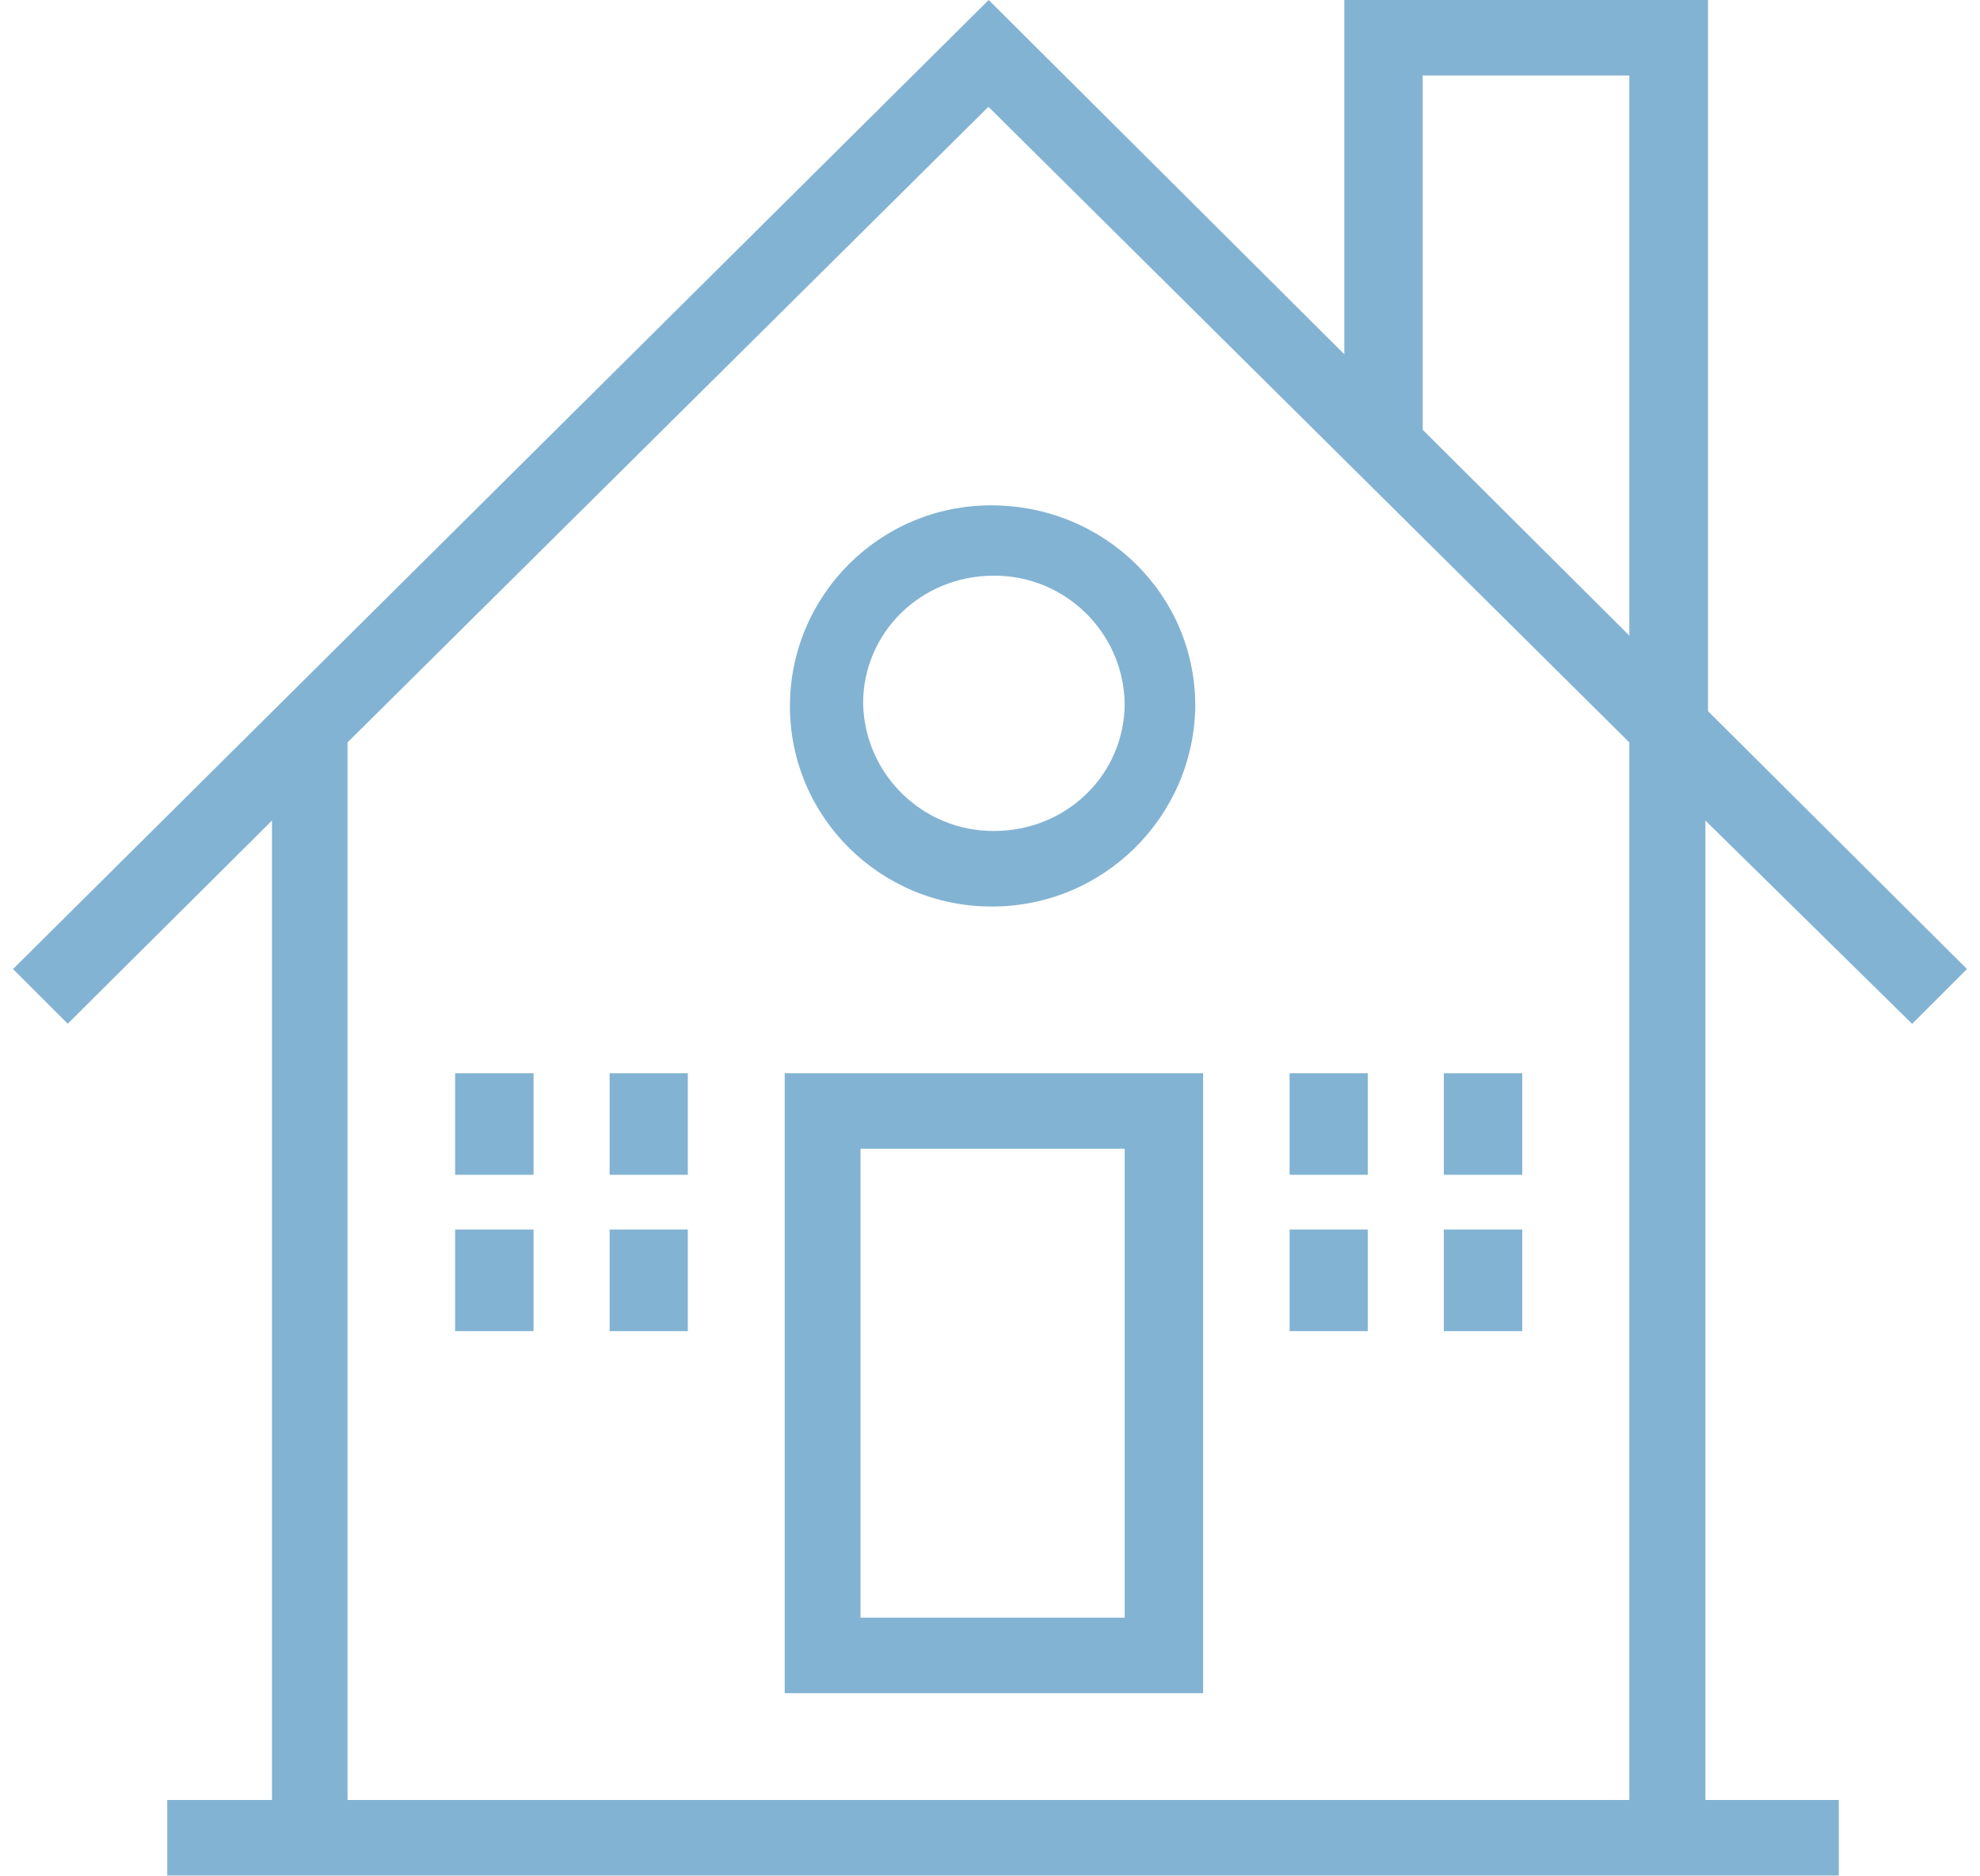
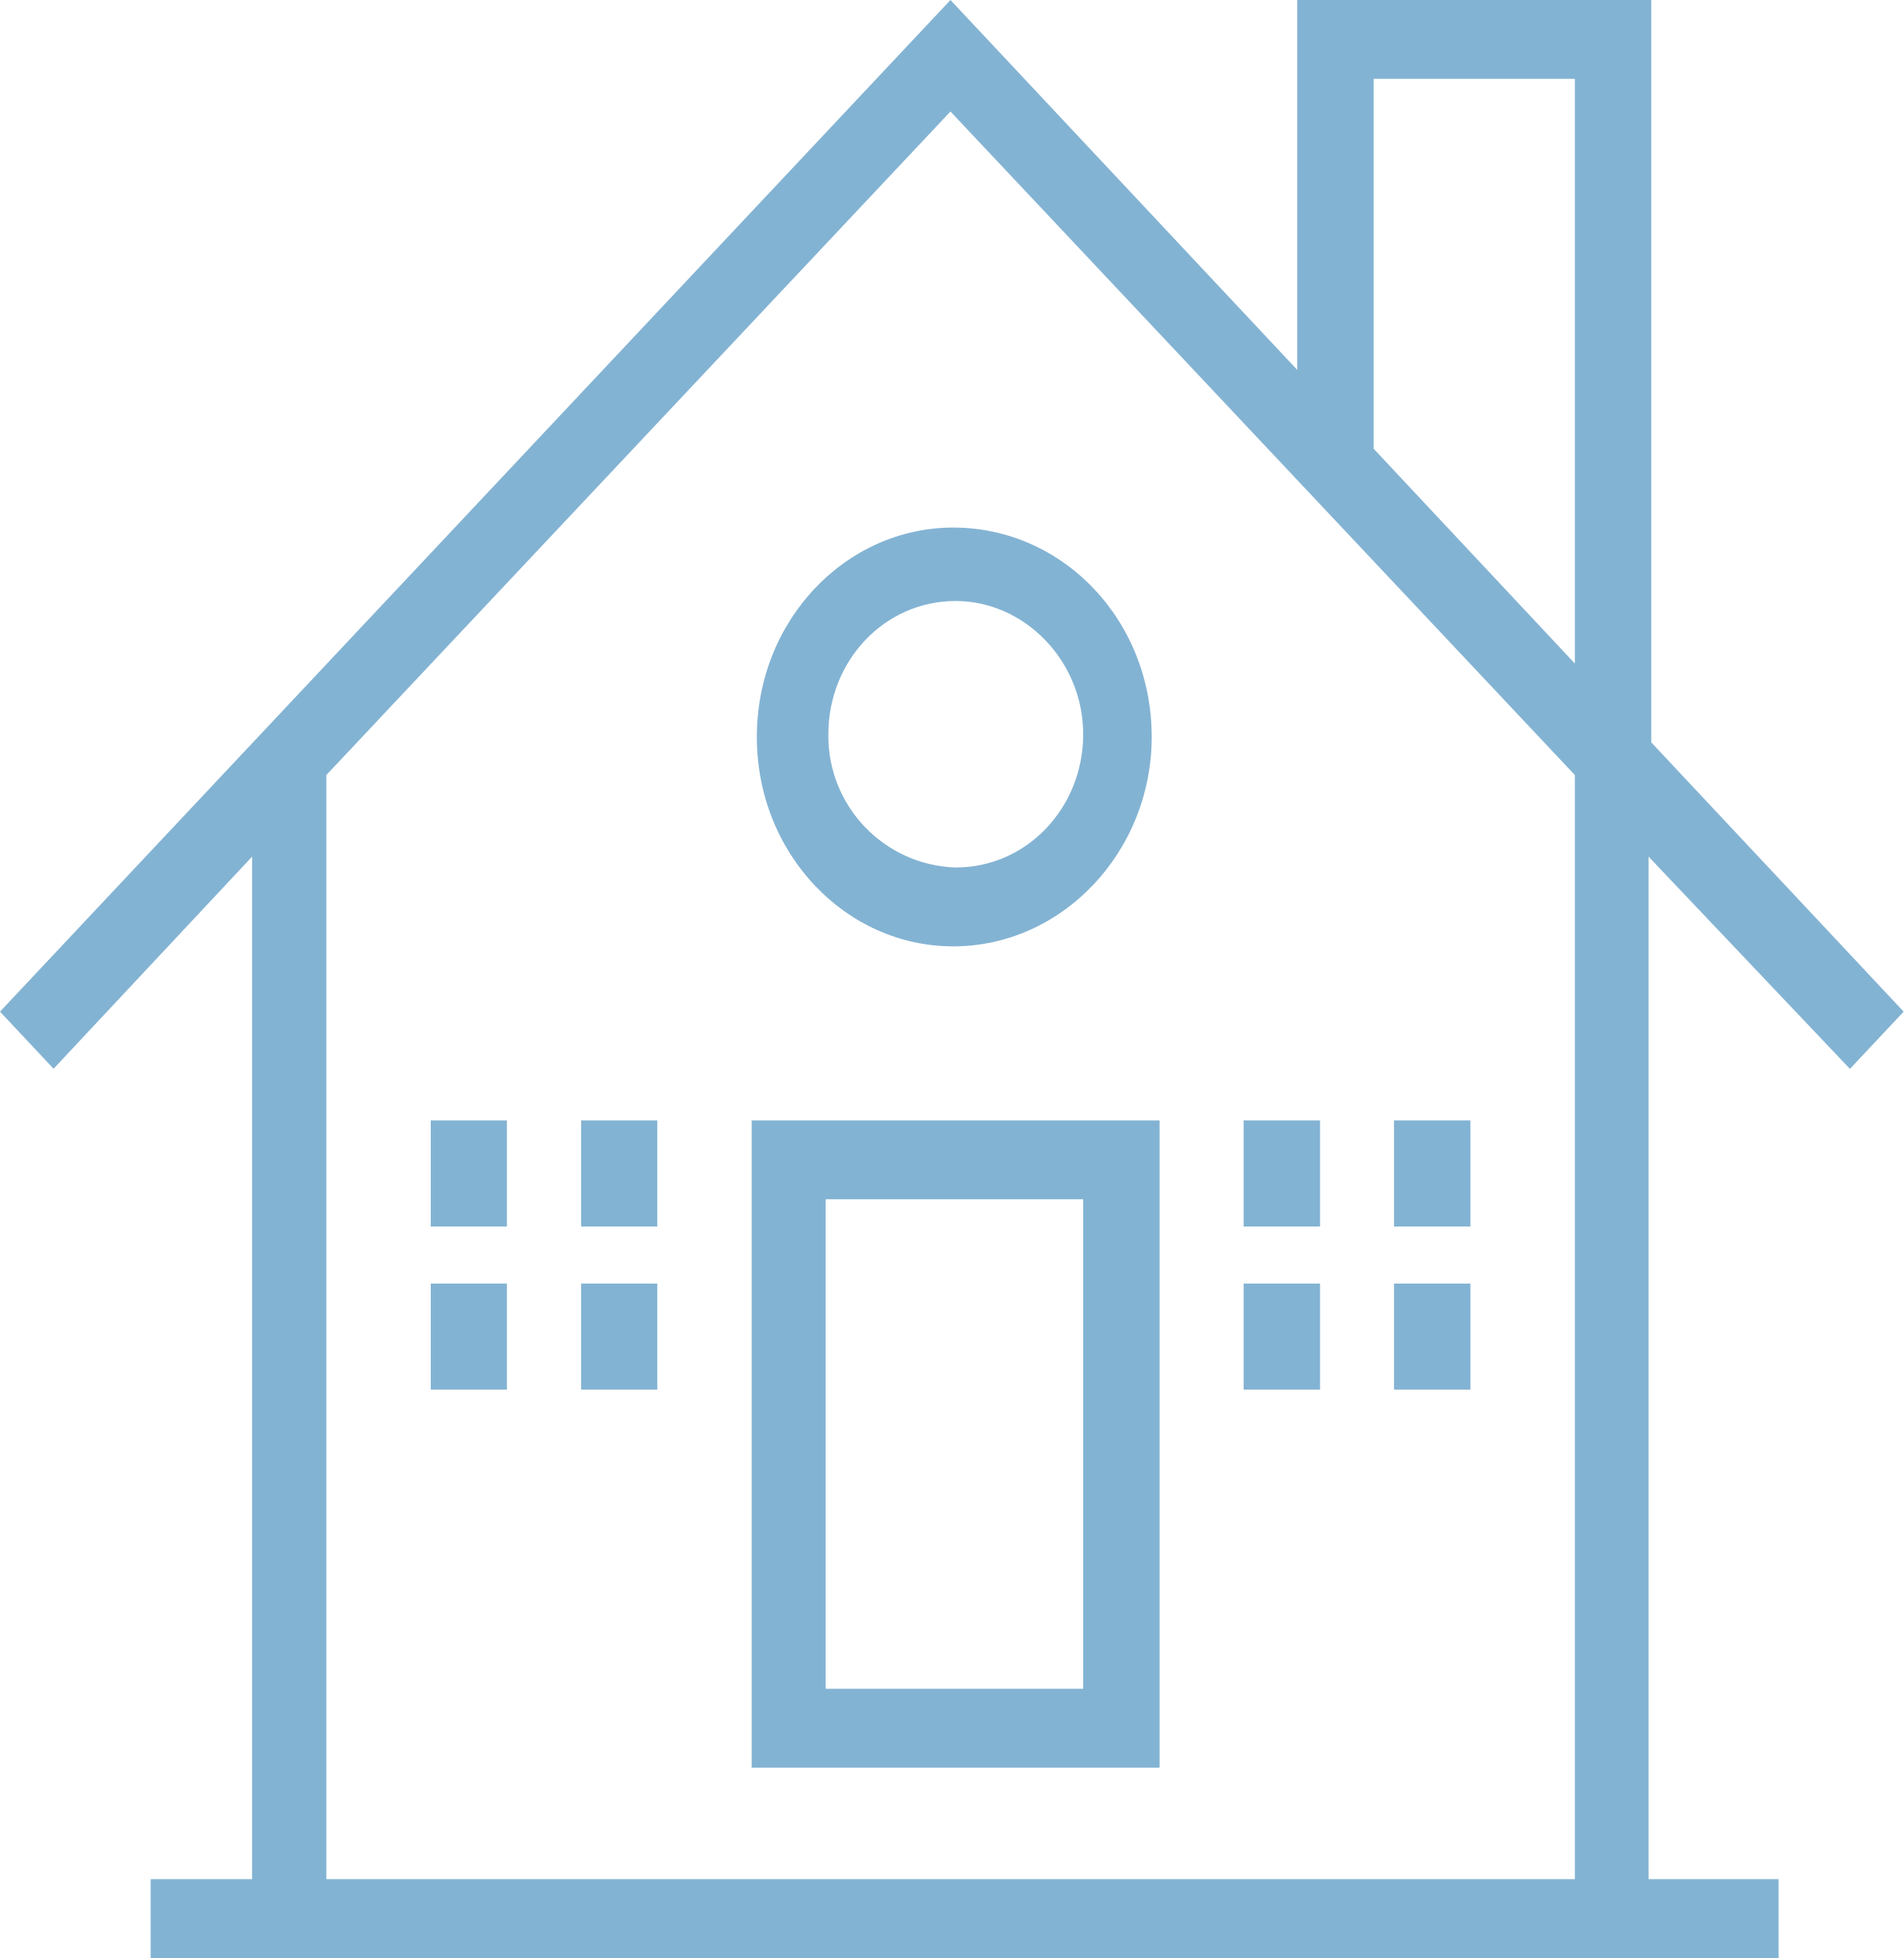
- <svg xmlns="http://www.w3.org/2000/svg" width="76" height="72" viewBox="0 0 76 72" fill="none">
-   <path d="M30.12 65h16.06V41.2H30.12V65Zm2.91-20.9h10.14v18H33.03v-18Z" fill="#83B3D3" />
-   <path d="m73.4 39.3 2.1-2.1-9.94-9.9V0H51.6v13.6L37.95 0 .5 37.2l2.1 2.1 7.84-7.8v37.6H6.42V72h64.16v-2.9h-5.12V31.5l7.93 7.8ZM62.54 69.1h-49.2V28.5l24.6-24.4 24.6 24.4v40.6Zm0-44.7-7.93-7.9V2.9h7.93v21.5Z" fill="#83B3D3" />
-   <path d="M30.32 27.1c0 4.3 3.51 7.7 7.73 7.7a7.8 7.8 0 0 0 7.83-7.7c0-4.3-3.51-7.7-7.83-7.7a7.72 7.72 0 0 0-7.73 7.7Zm7.83-5a5 5 0 0 1 5.02 4.9c0 2.7-2.2 4.9-5.02 4.9a5 5 0 0 1-5.02-4.9c0-2.7 2.2-4.9 5.02-4.9ZM20.48 41.2h-3.01v3.9h3.01v-3.9ZM26.4 41.2h-3v3.9h3v-3.9ZM20.48 47.2h-3.01v3.9h3.01v-3.9ZM26.4 47.2h-3v3.9h3v-3.9ZM52.5 41.2h-3v3.9h3v-3.9ZM58.43 41.2h-3.01v3.9h3.01v-3.9ZM52.5 47.2h-3v3.9h3v-3.9ZM58.43 47.2h-3.01v3.9h3.01v-3.9Z" fill="#83B3D3" />
+ <svg xmlns="http://www.w3.org/2000/svg" width="70" height="72" viewBox="0 0 70 72" fill="none">
+   <path d="M27.64 65h15V41.2h-15V65Zm2.72-20.9h9.47v18h-9.47v-18Z" fill="#83B3D3" />
+   <path d="M68.03 39.3 70 37.2l-9.28-9.9V0H47.7v13.6L34.95 0 0 37.2l1.97 2.1 7.3-7.8v37.6H5.54V72H65.4v-2.9h-4.78V31.5l7.4 7.8ZM57.91 69.1H12V28.5L34.95 4.1l22.96 24.4v40.6Zm0-44.7-7.4-7.9V2.9h7.4v21.5Z" fill="#83B3D3" />
+   <path d="M27.83 27.1c0 4.3 3.28 7.7 7.22 7.7 4.03 0 7.3-3.5 7.3-7.7 0-4.3-3.27-7.7-7.3-7.7-3.94 0-7.22 3.4-7.22 7.7Zm7.31-5c2.53 0 4.69 2.2 4.69 4.9s-2.07 4.9-4.69 4.9a4.84 4.84 0 0 1-4.68-4.9c0-2.7 2.06-4.9 4.68-4.9ZM18.65 41.2h-2.81v3.9h2.8v-3.9ZM24.18 41.2h-2.81v3.9h2.8v-3.9ZM18.65 47.2h-2.81v3.9h2.8v-3.9ZM24.18 47.2h-2.81v3.9h2.8v-3.9ZM48.54 41.2h-2.81v3.9h2.81v-3.9ZM54.07 41.2h-2.81v3.9h2.81v-3.9ZM48.54 47.2h-2.81v3.9h2.81v-3.9ZM54.07 47.2h-2.81v3.9h2.81v-3.9Z" fill="#83B3D3" />
</svg>
